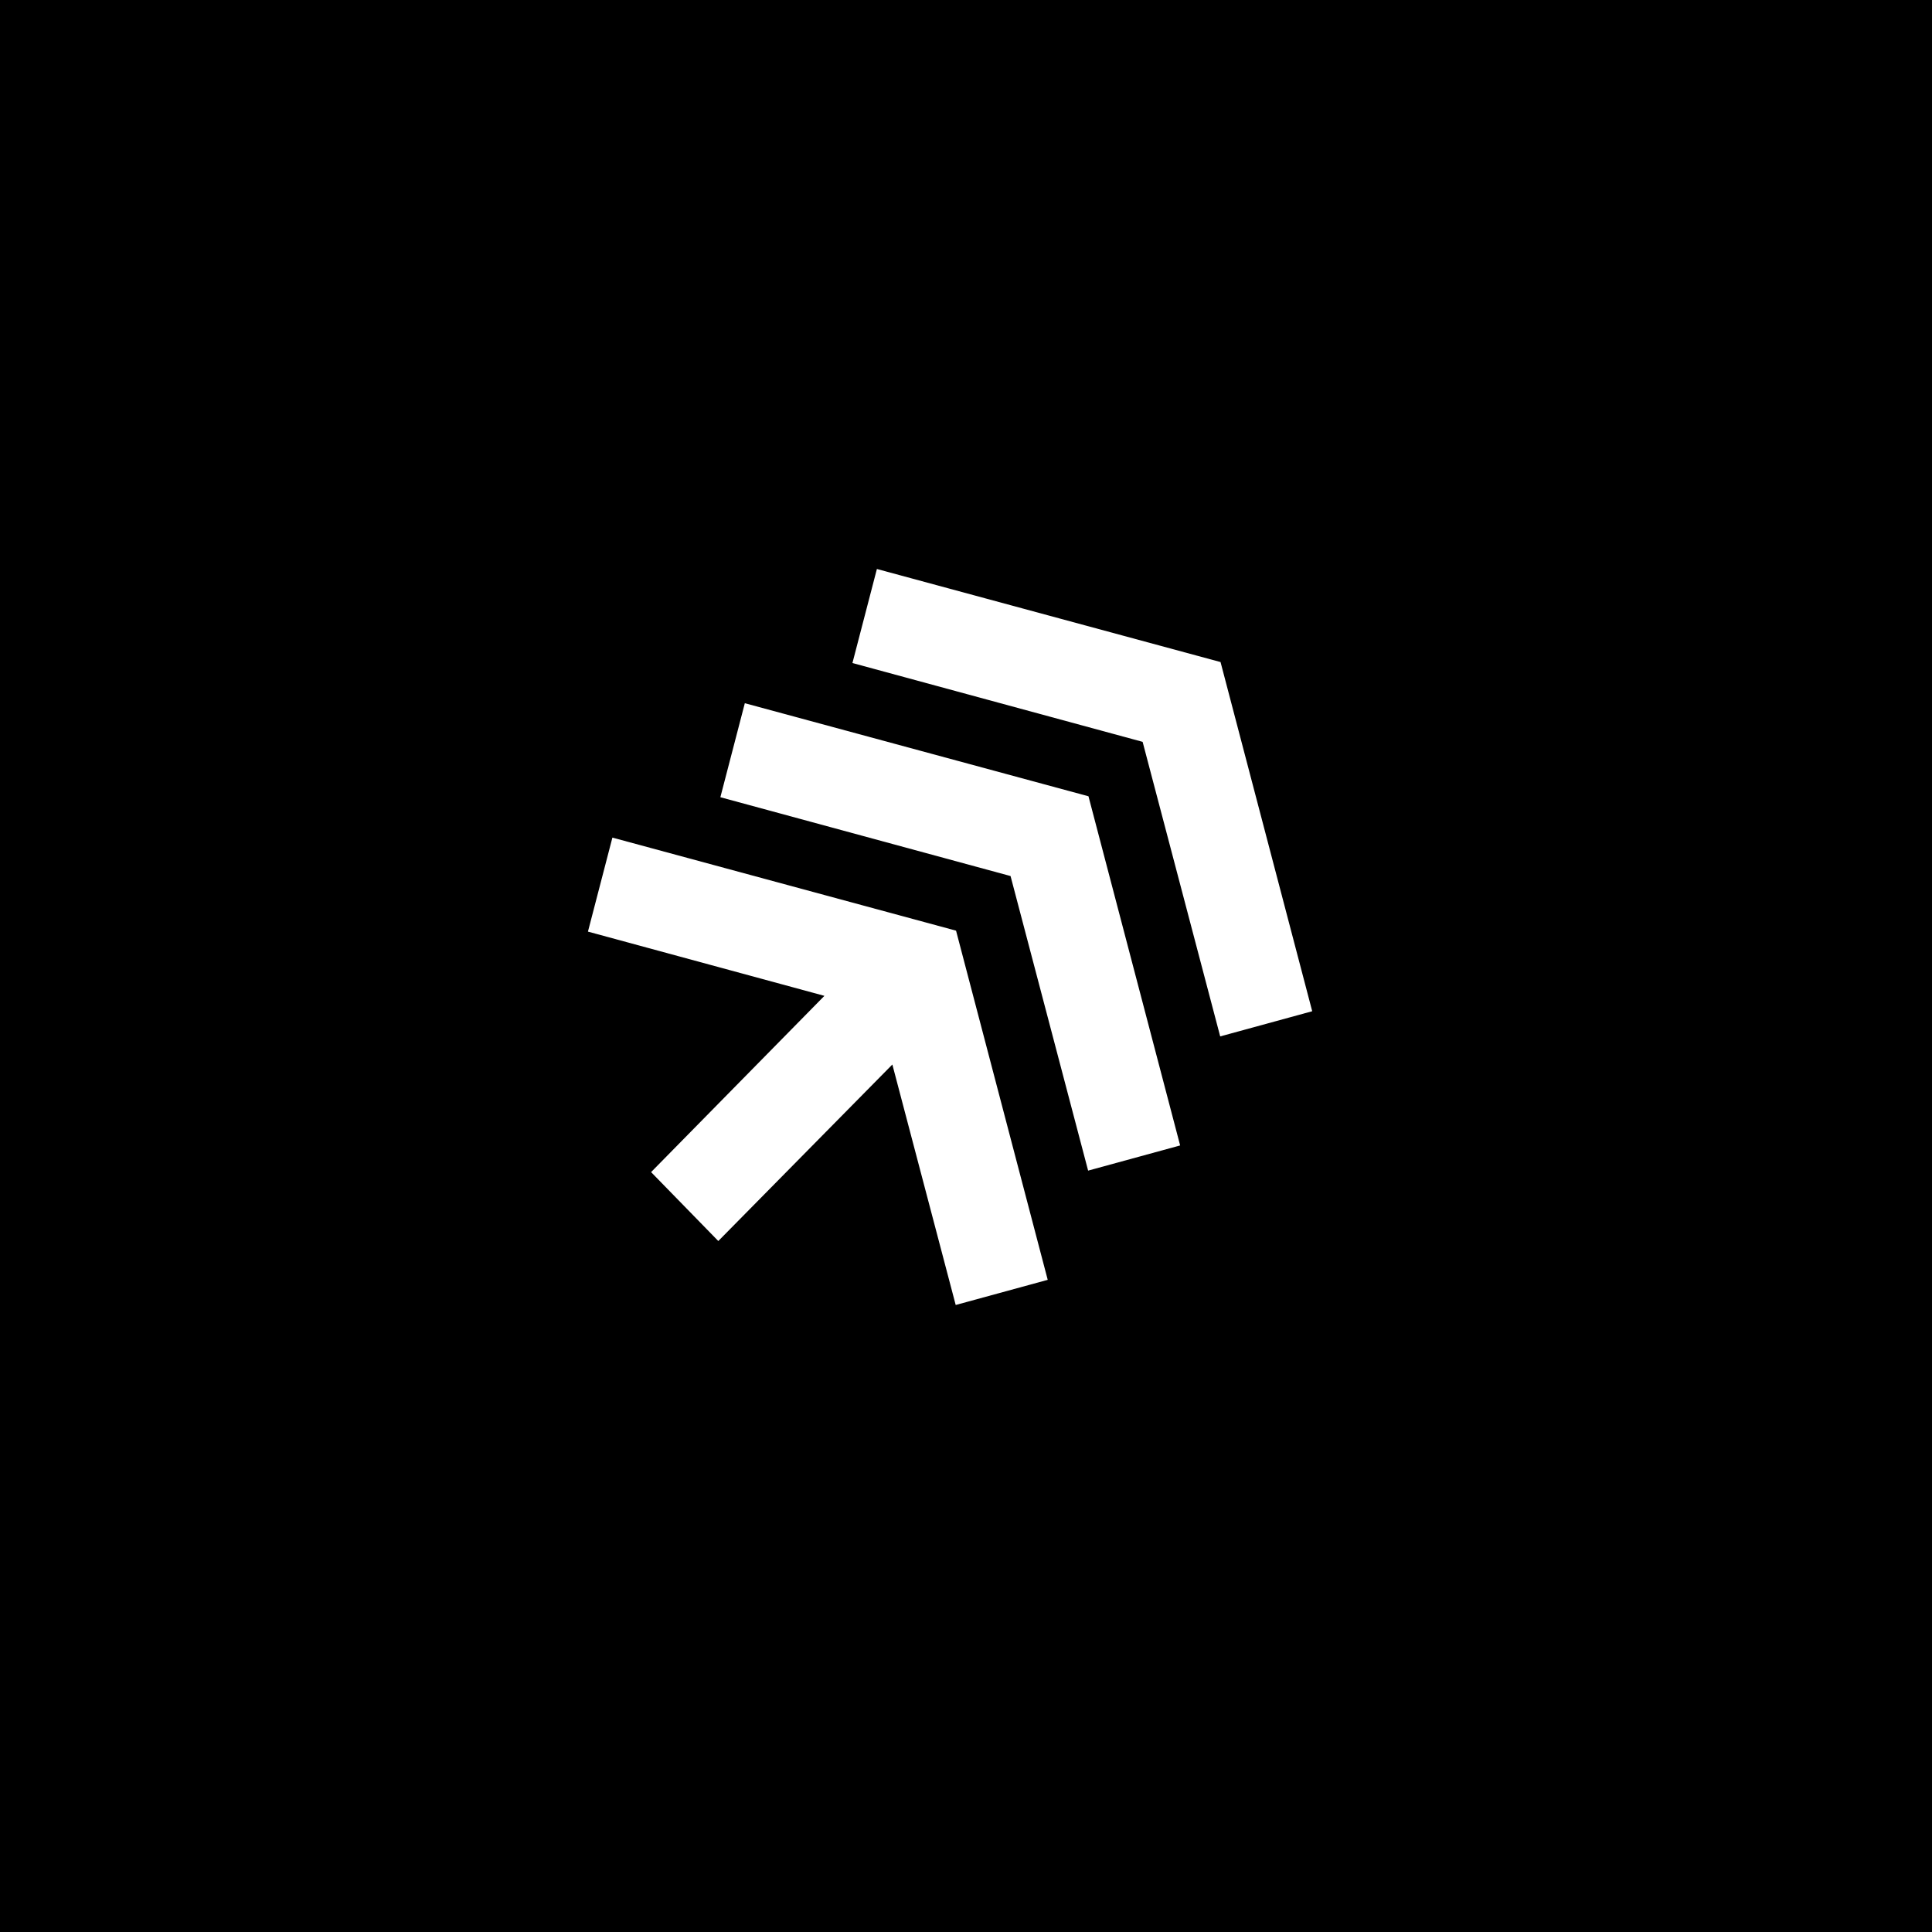
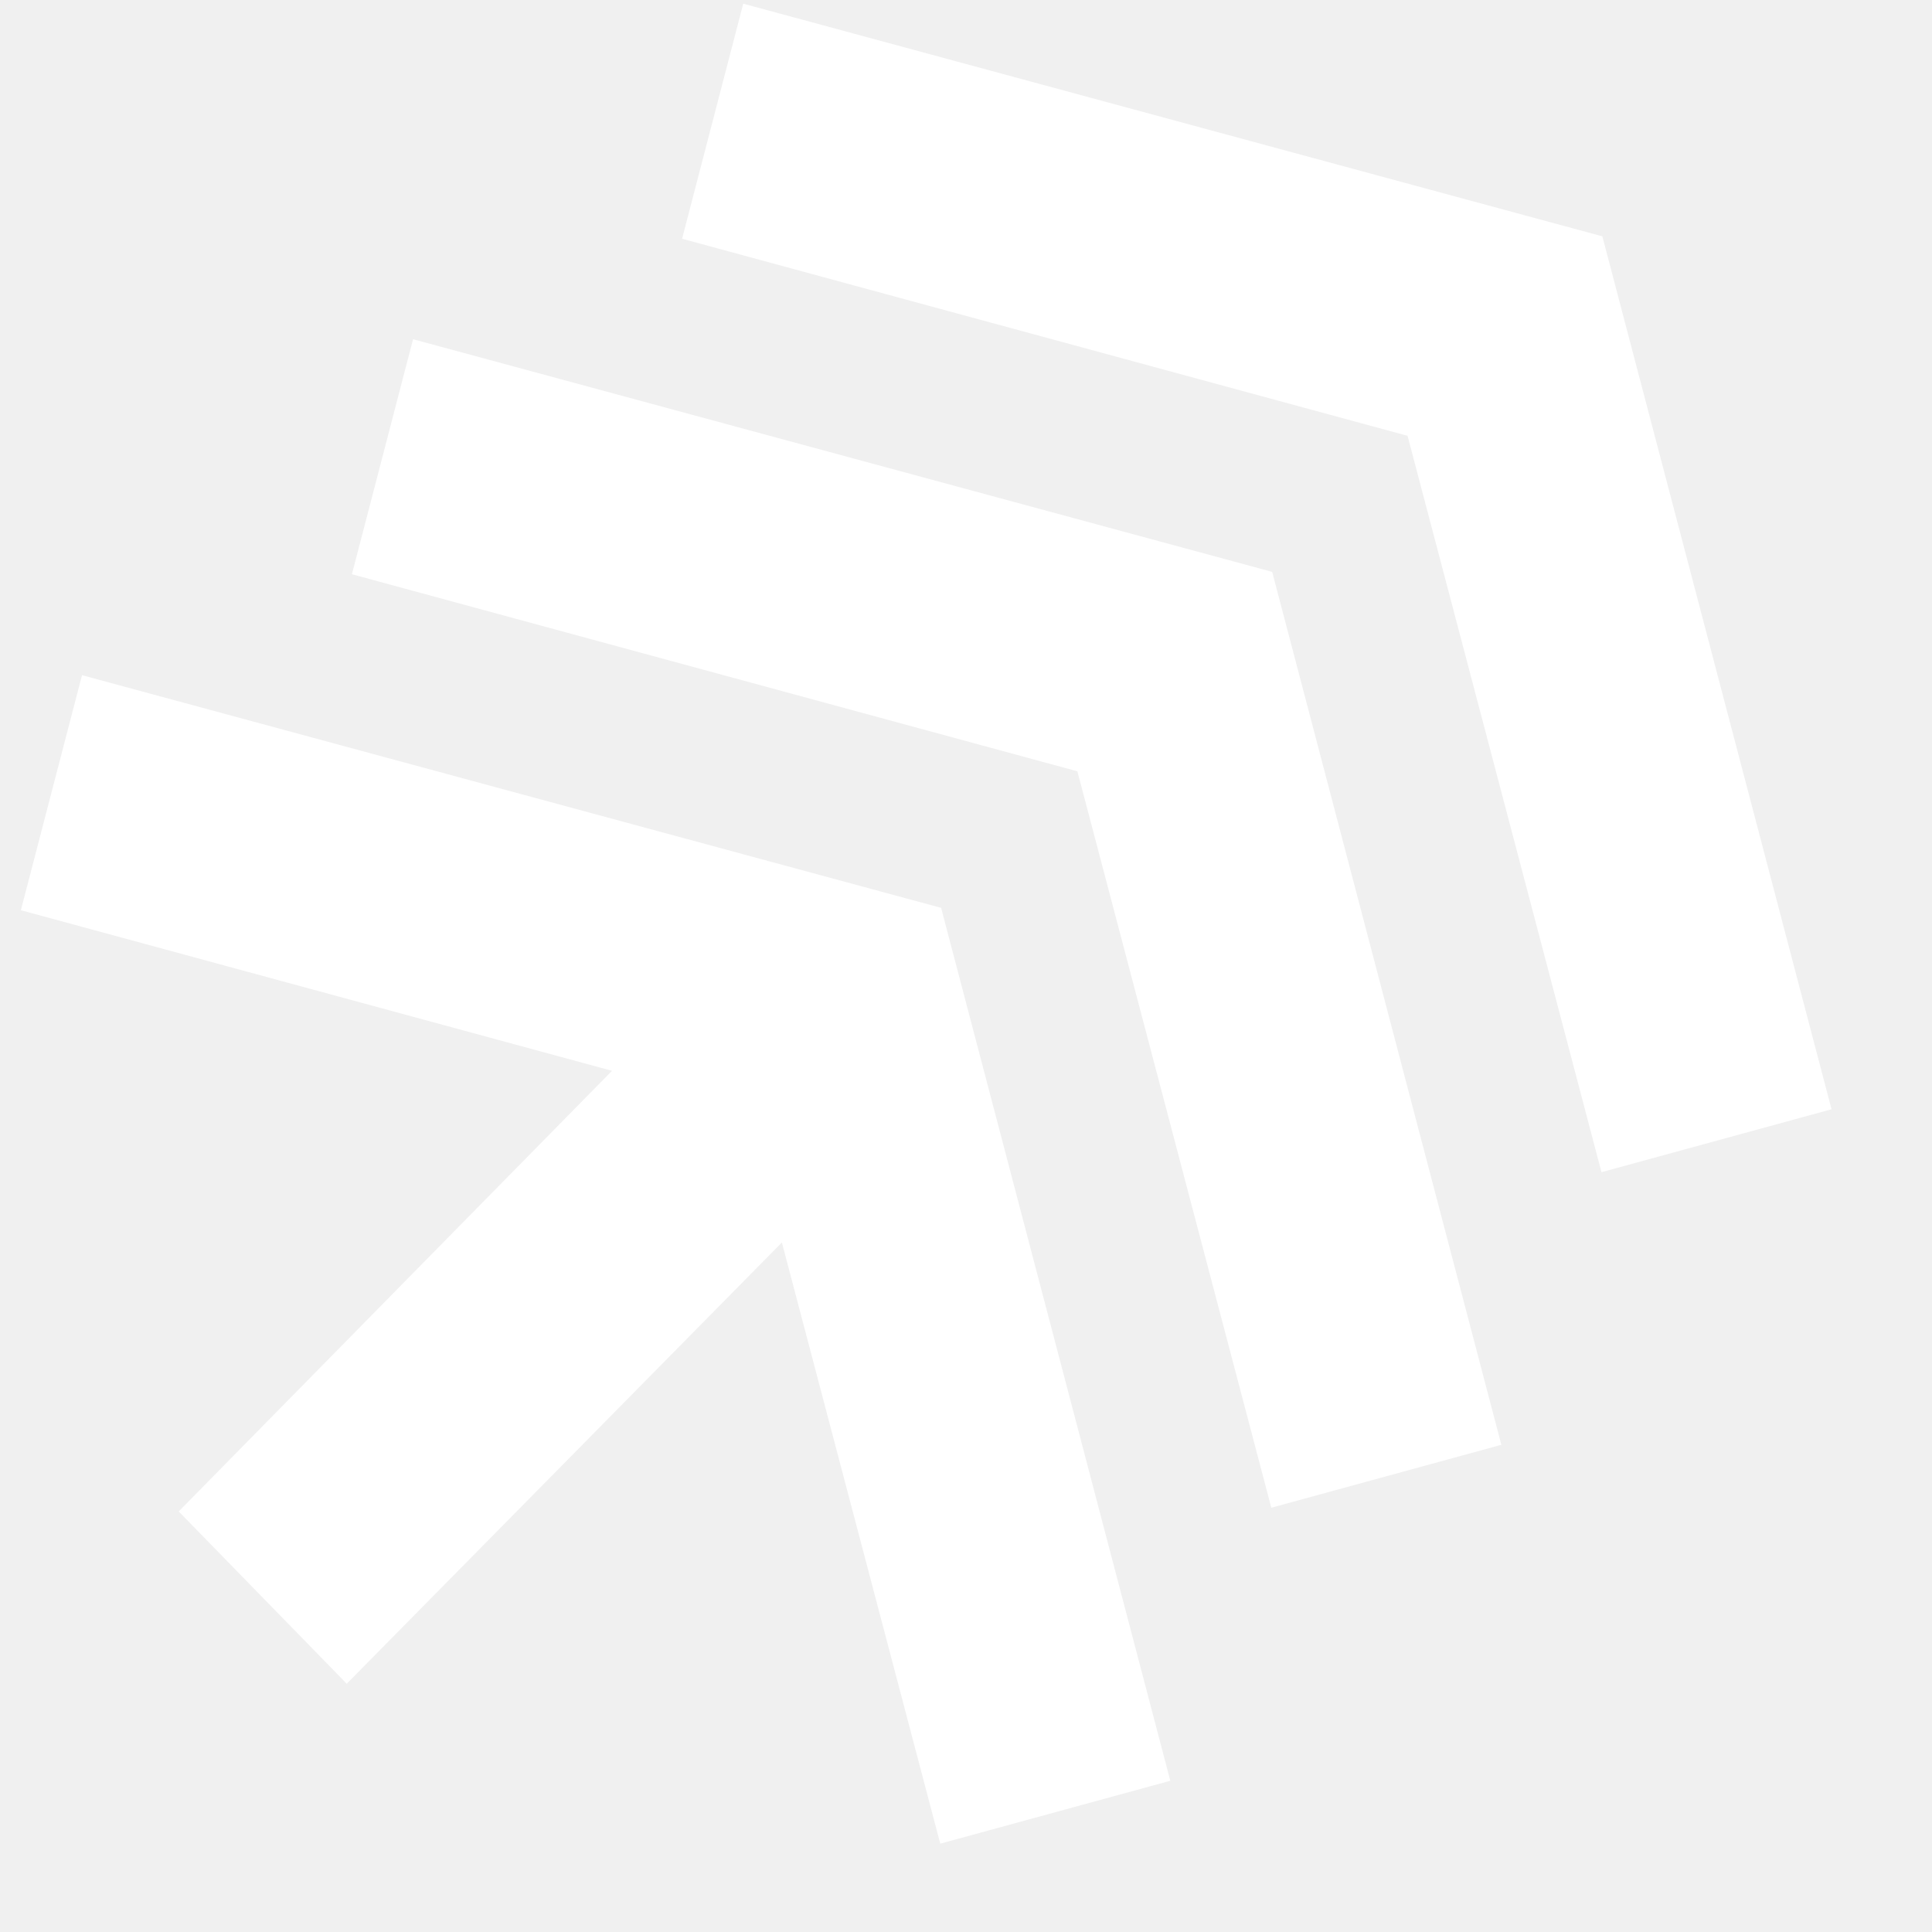
- <svg xmlns="http://www.w3.org/2000/svg" fill="none" height="100" viewBox="0 0 100 100" width="100">
-   <clipPath id="a">
-     <path d="m30 29.375h40v40h-40z" />
-   </clipPath>
-   <path d="m0 0h100v100h-100z" fill="#000" />
-   <g clip-path="url(#a)" fill="#fff">
+ <svg xmlns="http://www.w3.org/2000/svg" fill="none" viewBox="30 29.375 40 40">
+   <g fill="#fff">
    <path d="m37.179 64.235 9.009-9.136 3.279 12.447 4.763-1.302-4.745-18.073-17.787-4.817-1.266 4.866 12.239 3.325-8.971 9.123z" />
    <path d="m63.157 53.644 4.763-1.303-4.745-18.073-17.787-4.817-1.266 4.867 15.02 4.08z" />
    <path d="m56.321 60.591 4.763-1.303-4.745-18.073-17.787-4.817-1.266 4.866 15.02 4.08z" />
  </g>
</svg>
